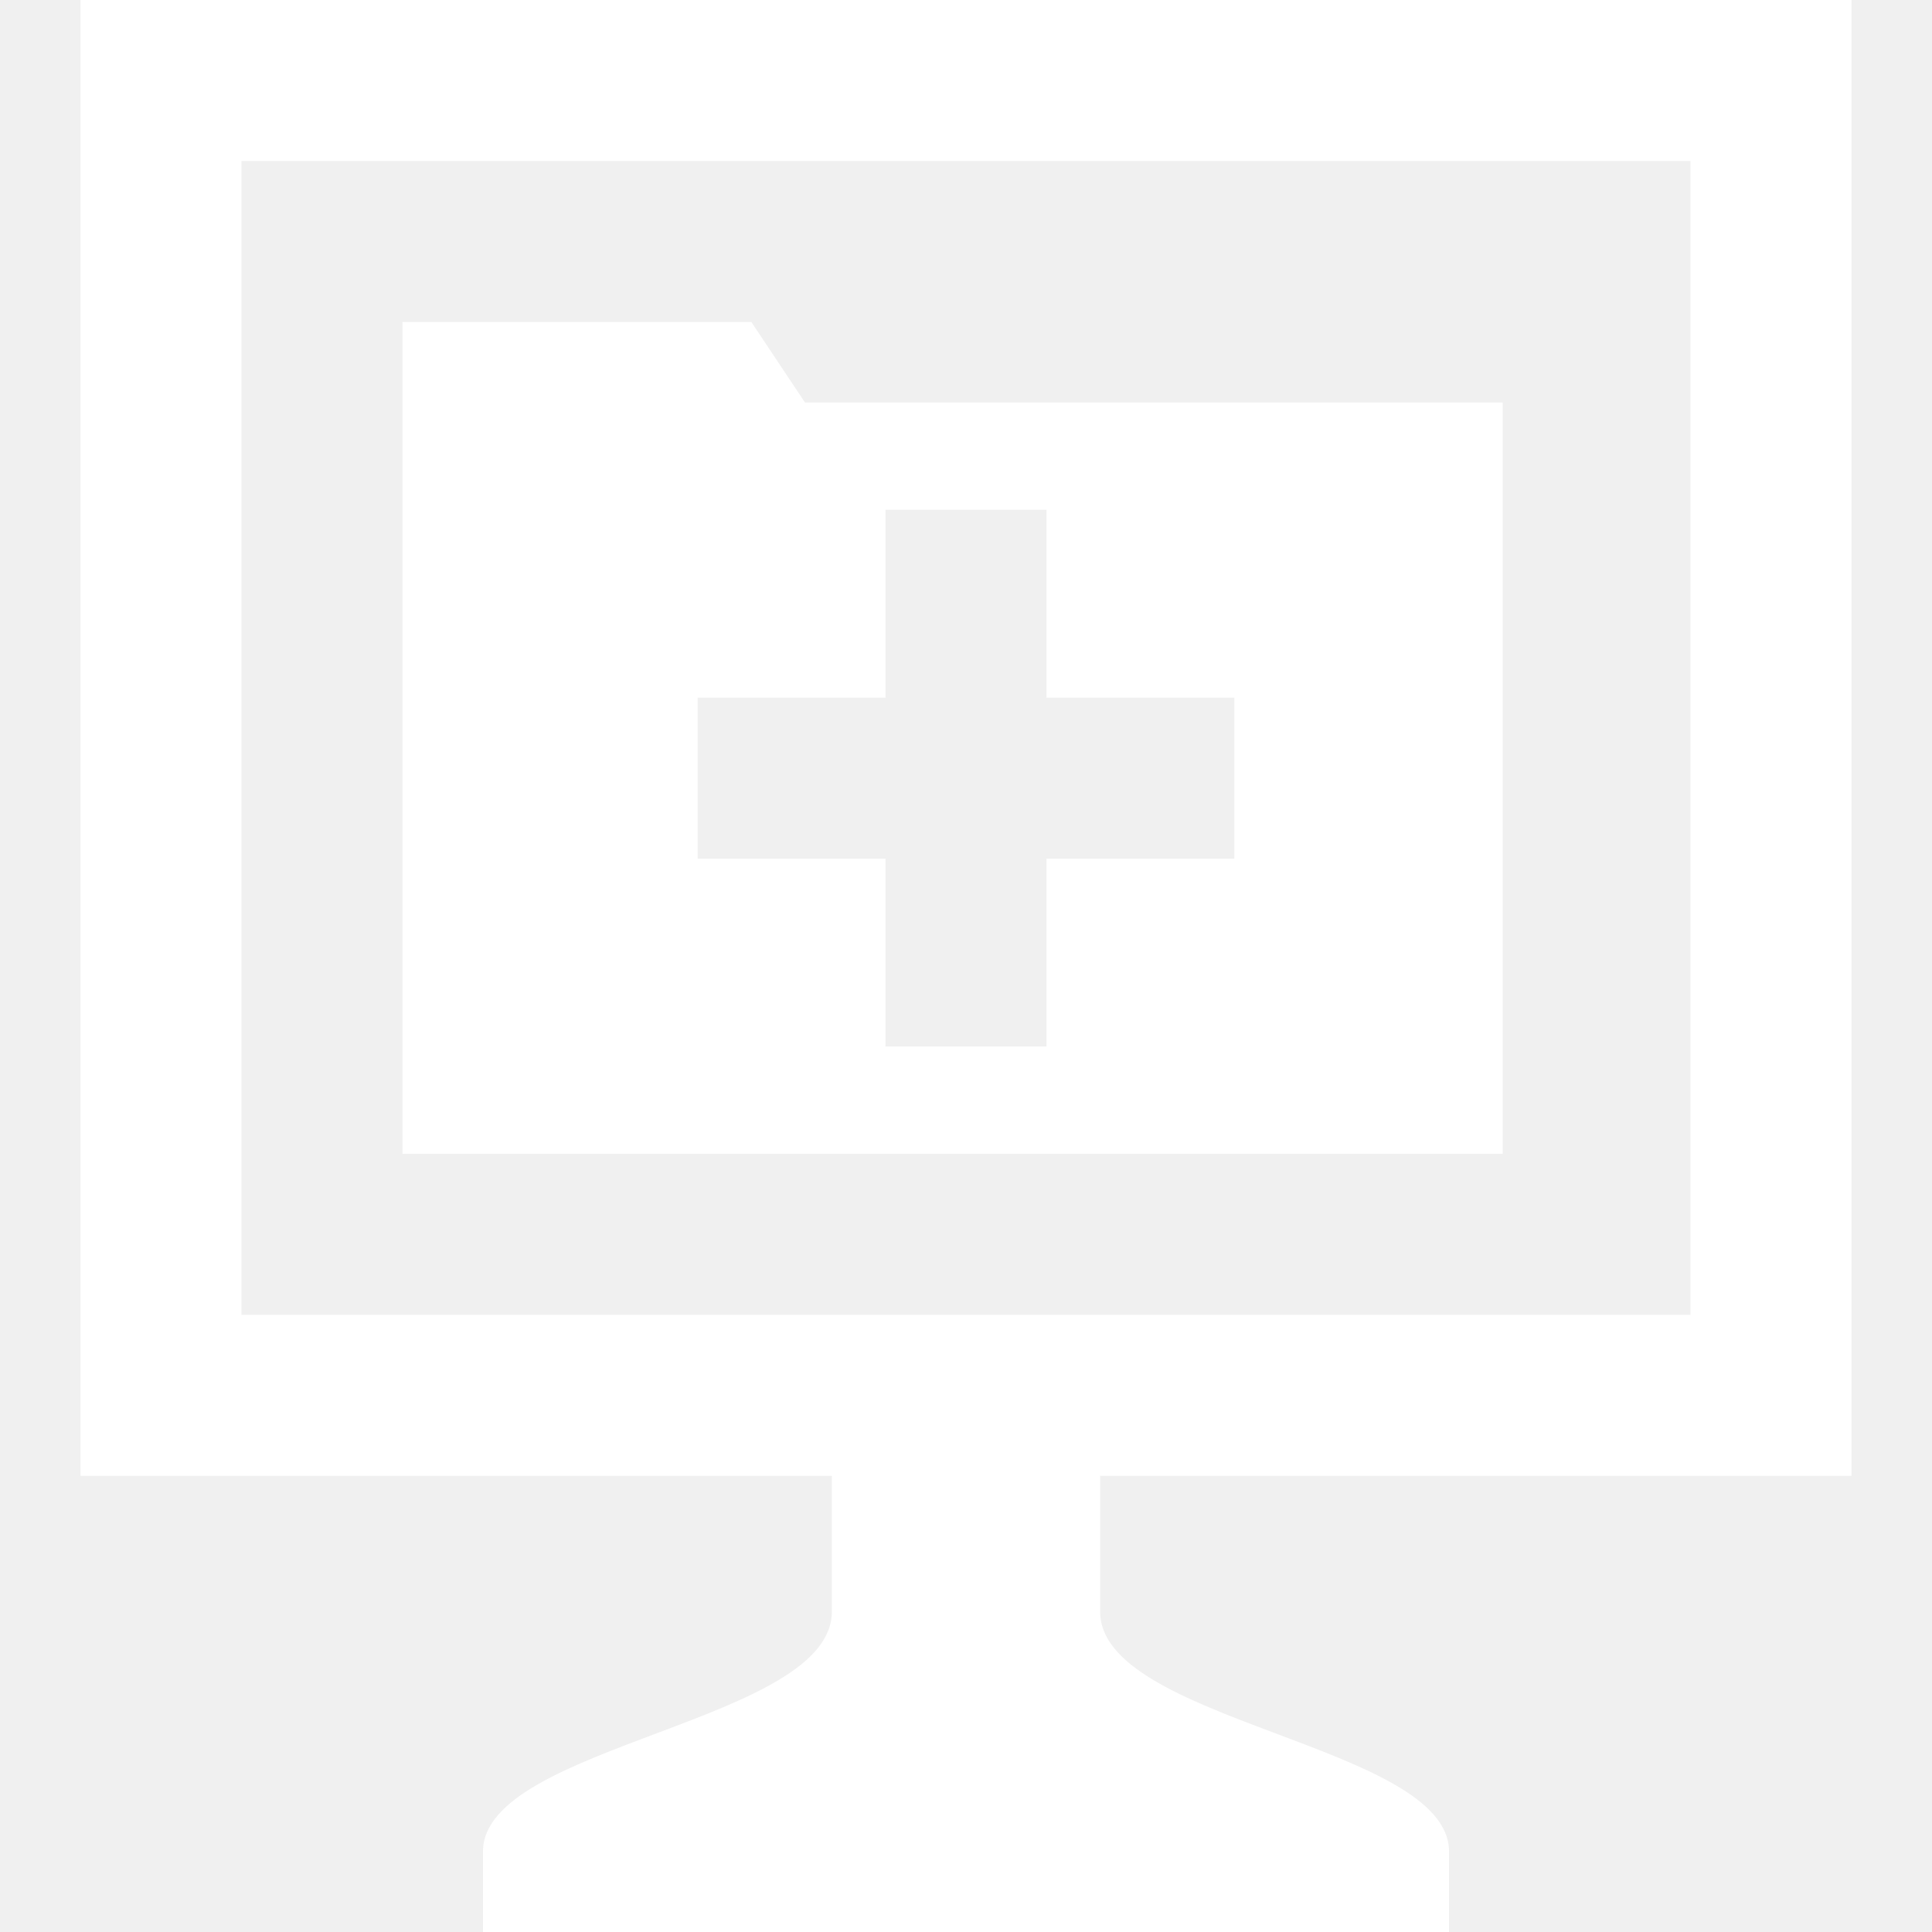
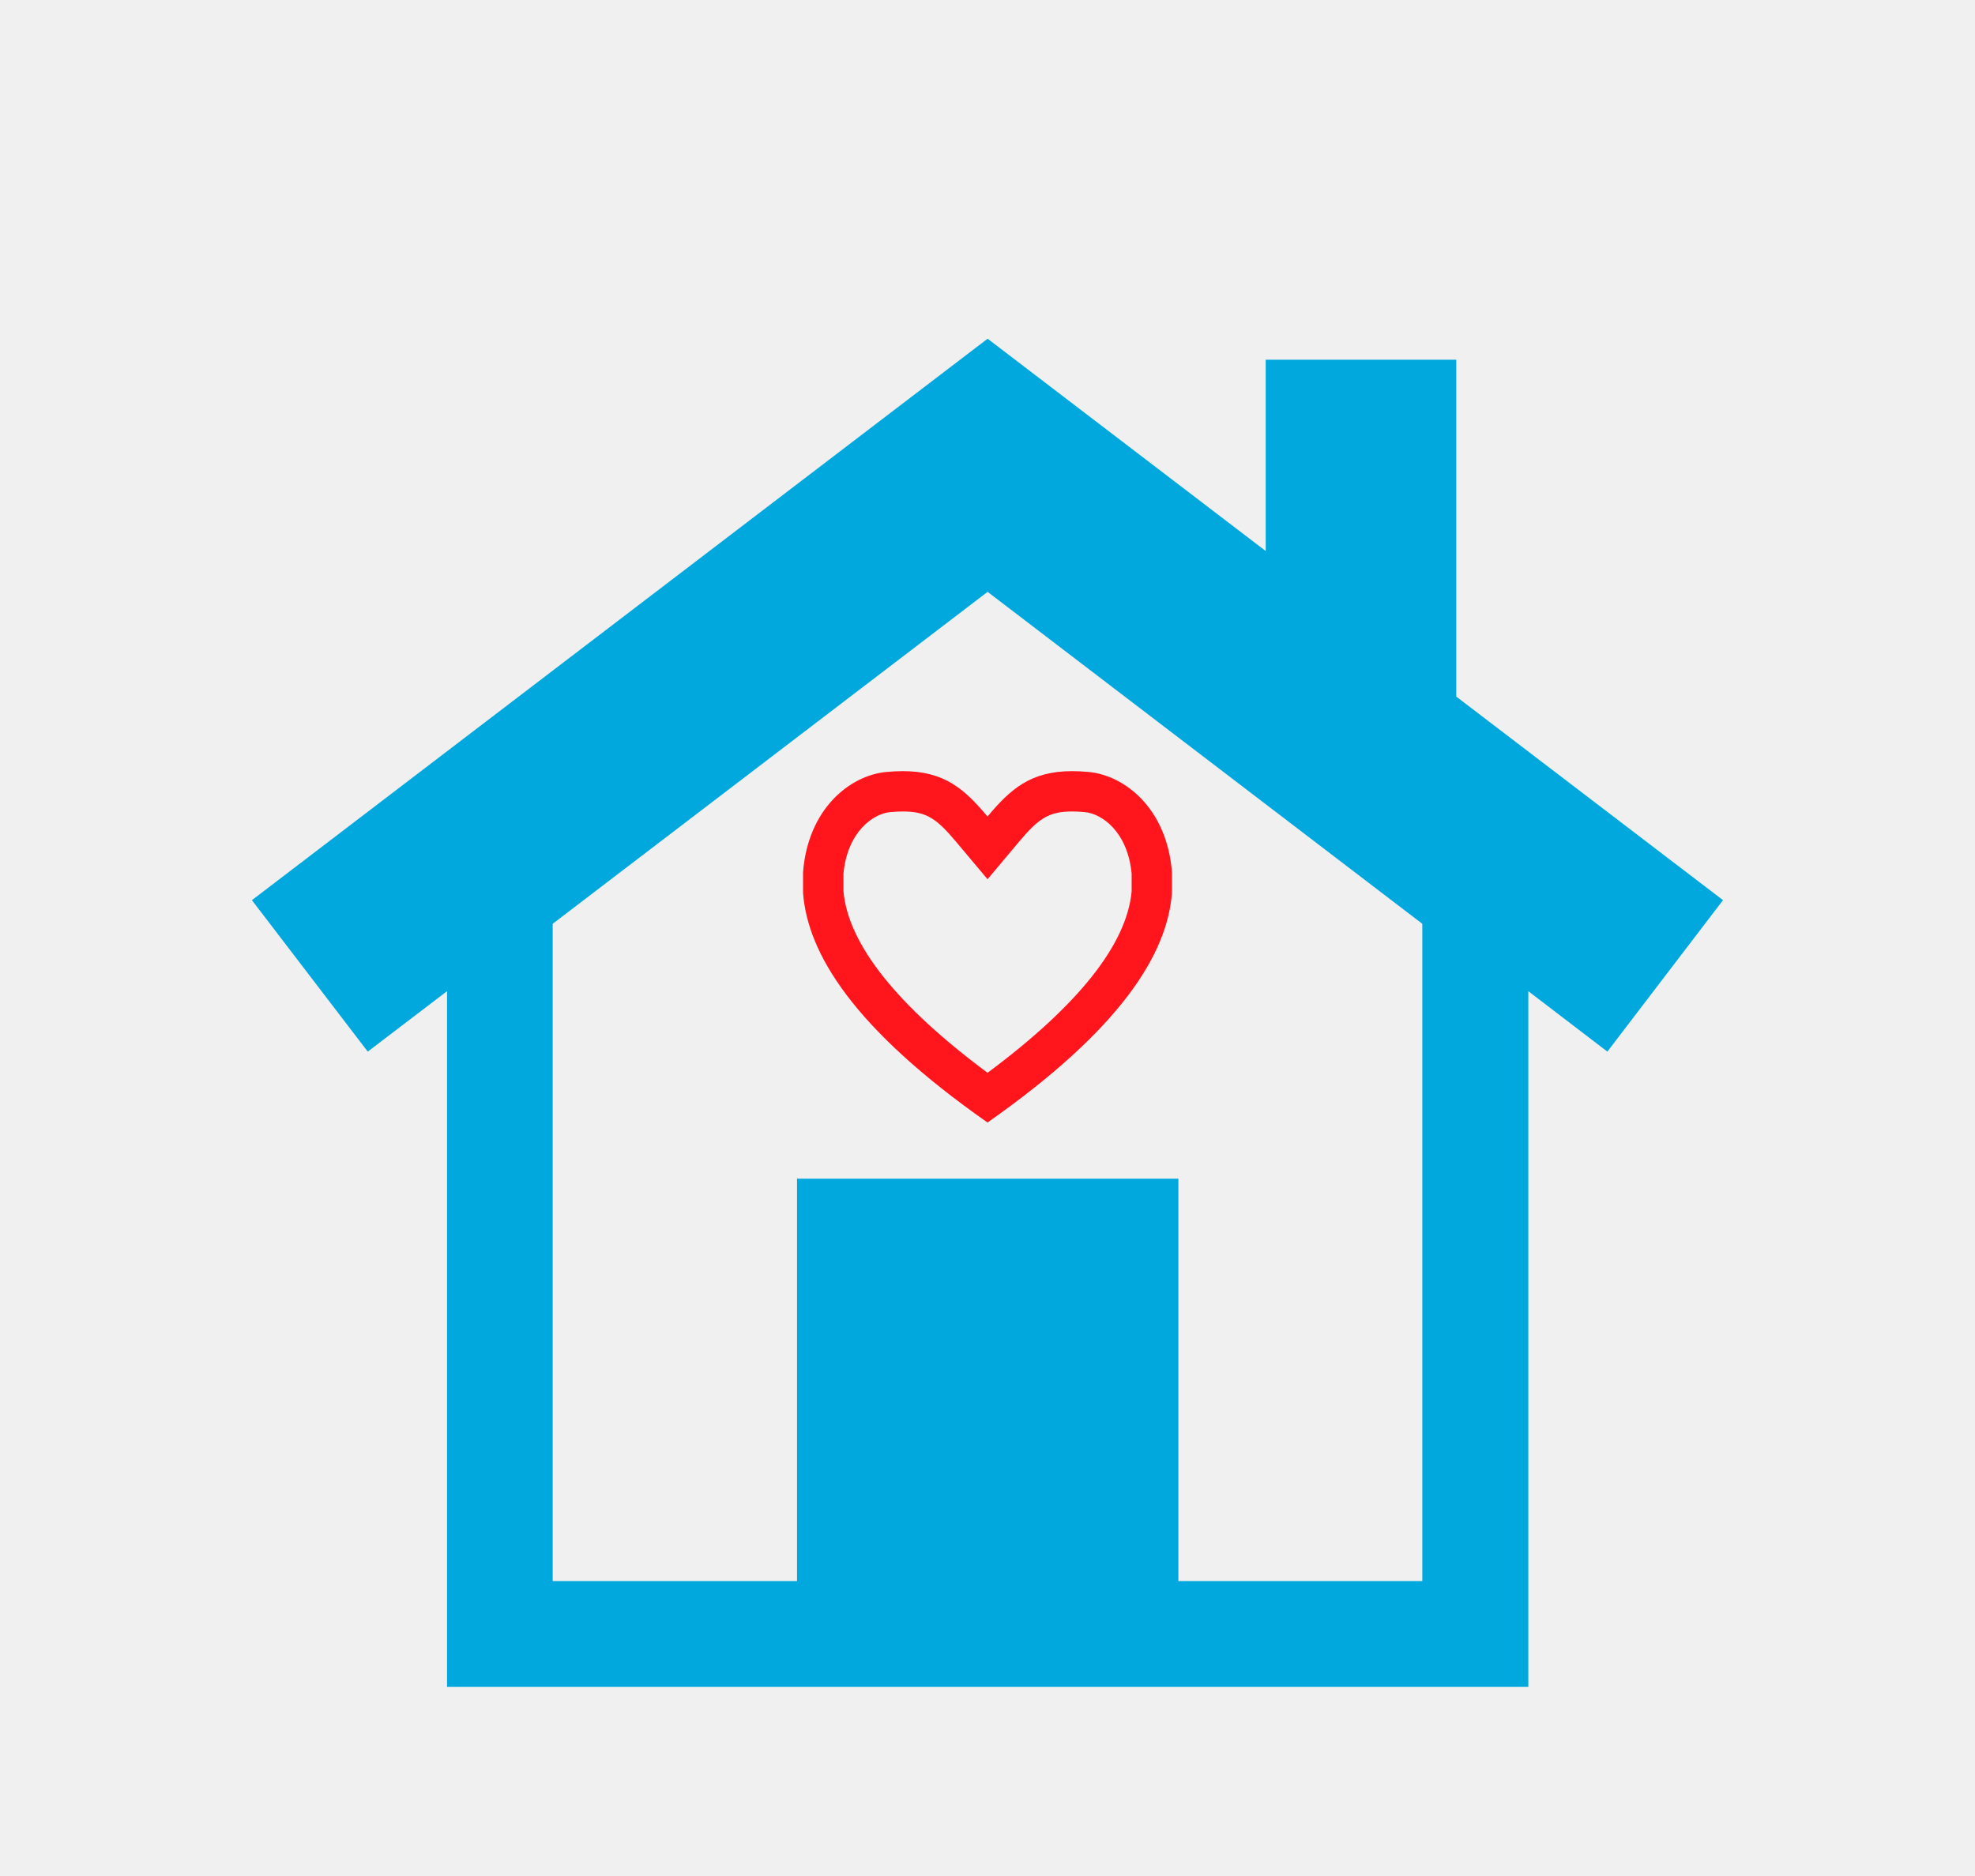
- <svg xmlns="http://www.w3.org/2000/svg" height="100px" width="100px" fill="#FFFFFF" version="1.1" x="0px" y="0px" viewBox="0 0 91.668 100" enable-background="new 0 0 91.668 100" xml:space="preserve">
+ <svg xmlns="http://www.w3.org/2000/svg" id="Layer_1" enable-background="new 0 0 620.767 589.535" xml:space="preserve" viewBox="0 0 620.767 589.535" version="1.1" y="0px" x="0px">
  <g>
-     <path d="M91.668,76.389V0H0v76.389h38.889v6.944c0.174,5.806-18.055,6.944-18.055,12.5V100h25h25.001v-4.167   c0-5.556-18.23-6.694-18.057-12.5v-6.944H91.668z M8.333,68.056V8.333h75.001v59.722H8.333z" />
-     <path d="M37.5,20.833l-2.778-4.167H16.667v43.056h56.946V20.833H37.5z M59.722,44.444H50v9.723h-8.333v-9.723h-9.722v-8.333h9.722   v-9.723H50v9.723h9.723V44.444z" />
+     <g>
+       <path d="m337.01 242.41c1.639 0 3.388 0.088 5.247 0.268 11.362 1.11 24.501 11.508 26.103 31.438v6.633c-1.485 19.078-15.889 42.605-57.975 72.121-42.087-29.517-56.491-53.044-57.975-72.121v-6.633c1.601-19.93 14.727-30.328 26.088-31.438 1.866-0.18 3.615-0.268 5.254-0.268 13.125 0 19.423 5.669 26.632 14.26 7.22-8.59 13.51-14.26 26.64-14.26m0 12.68c-7.539 0-10.685 2.312-16.909 9.73l-9.715 11.578-9.723-11.578c-6.217-7.418-9.363-9.73-16.91-9.73-1.235 0-2.587 0.07-4.02 0.21-5.247 0.51-13.404 6.095-14.639 19.364v5.552c1.543 16.656 16.77 35.818 45.291 57.019 28.52-21.204 43.747-40.363 45.29-57.019v-5.552c-1.242-13.265-9.406-18.854-14.639-19.364-1.43-0.14-2.79-0.21-4.02-0.21z" fill="#FF151B" />
+     </g>
+   </g>
+   <g>
+     <path d="m541.58 282.98l-83.853-64.003v-105.9h-59.895v60.141l-87.414-66.744-231.24 176.5 36.414 47.608 24.918-18.995v218.7h339.86v-218.7l24.848 18.995 36.35-47.62zm-94.53 214.04h-76.67v-126.5h-119.86v126.5h-76.802v-206.62l136.7-104.35 136.63 104.35v206.62z" fill="#00A8DE" />
  </g>
</svg>
